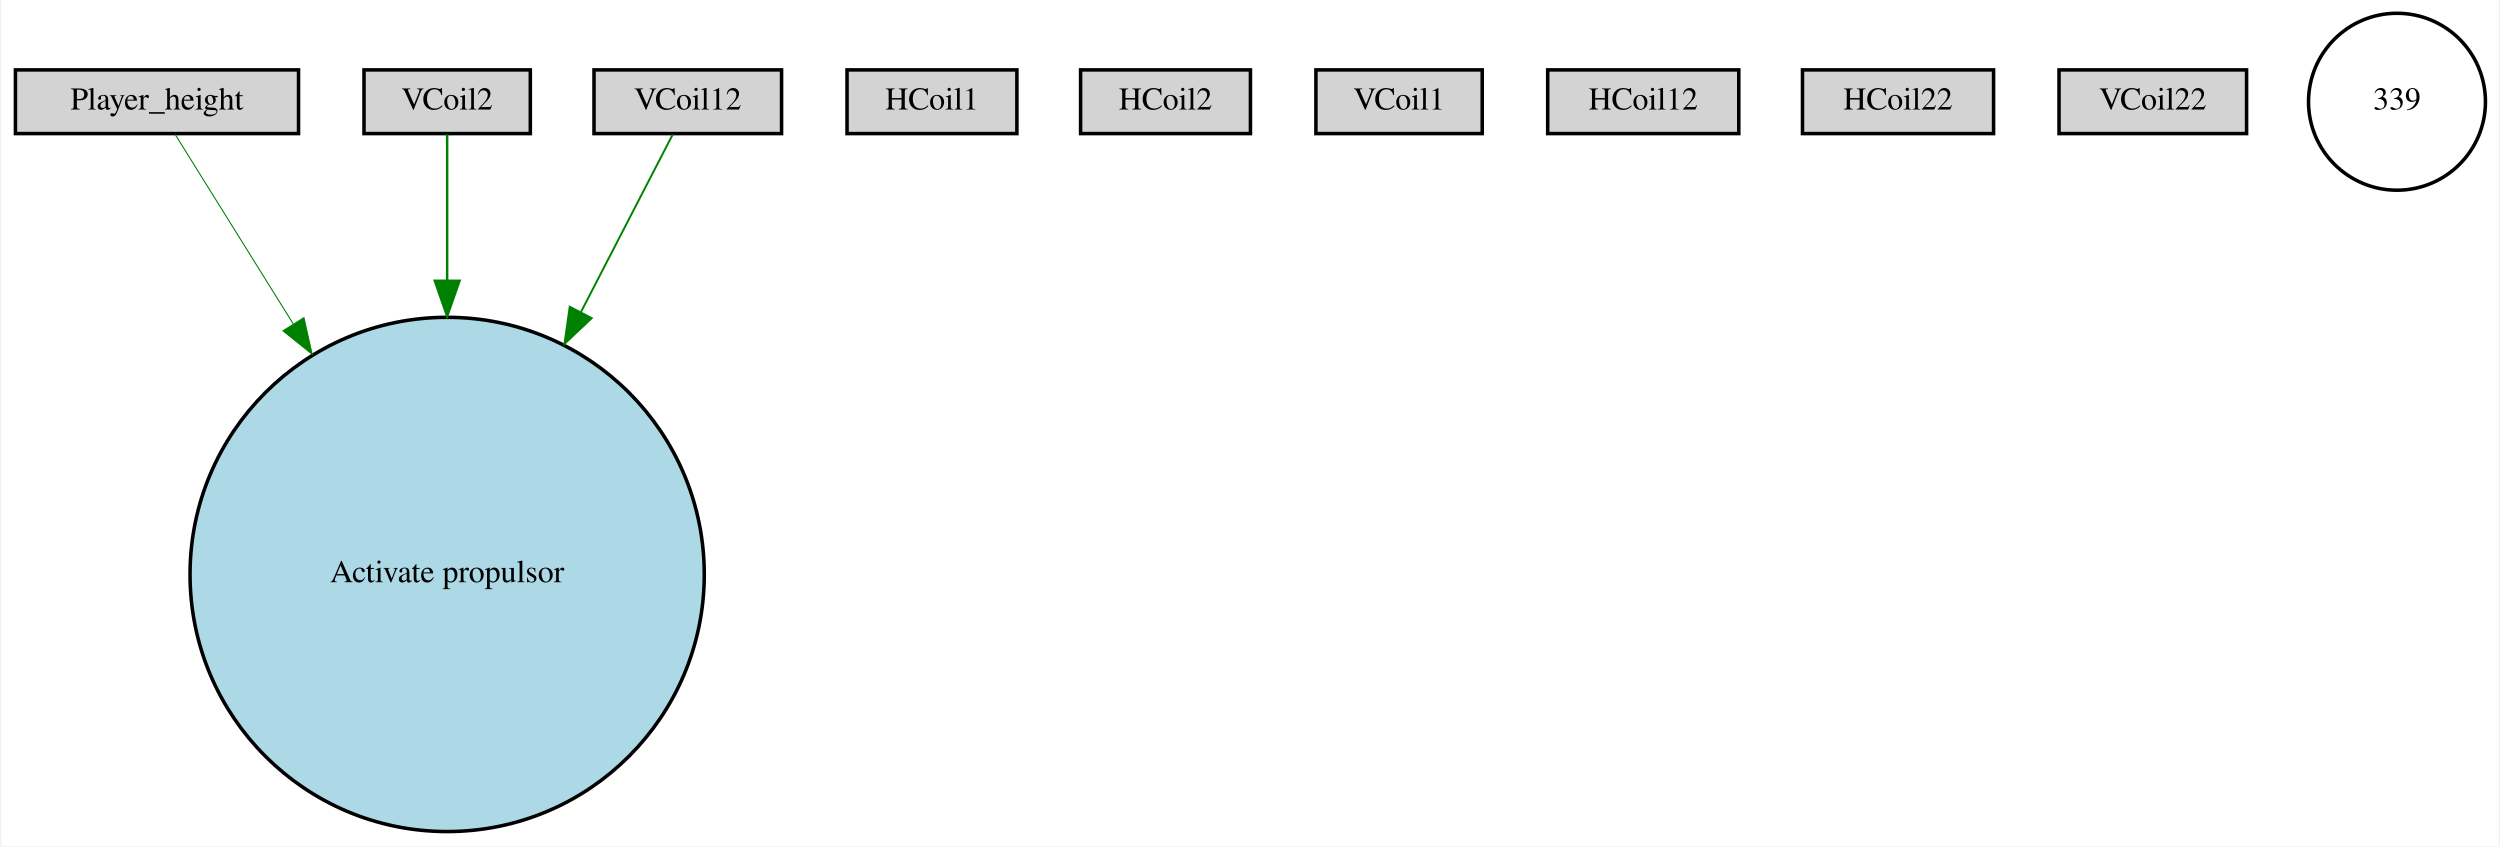
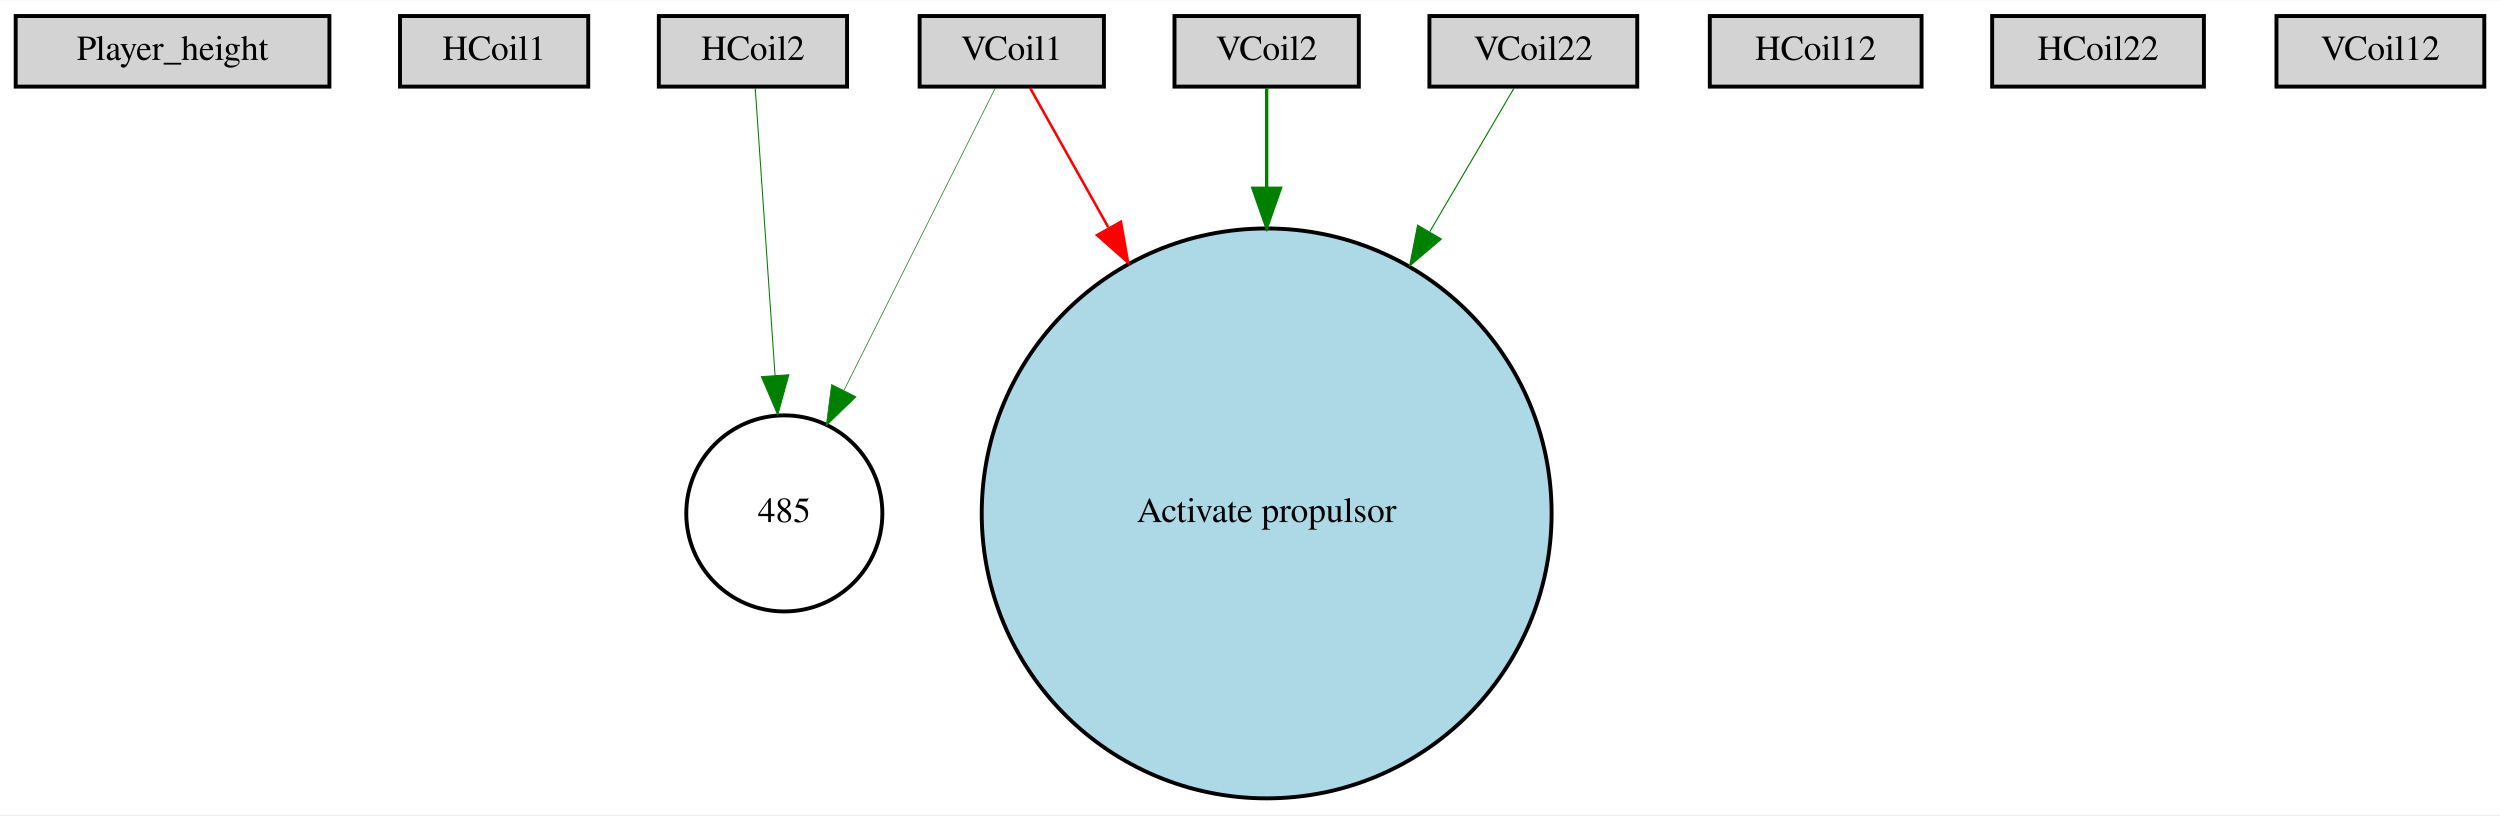
- <svg xmlns="http://www.w3.org/2000/svg" width="706pt" height="239pt" viewBox="0.00 0.00 705.75 239.16">
-   <g id="graph0" class="graph" transform="scale(1 1) rotate(0) translate(4 235.16)">
-     <polygon fill="white" stroke="transparent" points="-4,4 -4,-235.16 701.75,-235.16 701.75,4 -4,4" />
+ <svg xmlns="http://www.w3.org/2000/svg" width="638pt" height="208pt" viewBox="0.00 0.00 637.50 207.66">
+   <g id="graph0" class="graph" transform="scale(1 1) rotate(0) translate(4 203.66)">
+     <polygon fill="white" stroke="transparent" points="-4,4 -4,-203.66 633.5,-203.66 633.5,4 -4,4" />
    <g id="node1" class="node">
-       <polygon fill="lightgray" stroke="black" points="80,-215.41 0,-215.41 0,-197.41 80,-197.41 80,-215.41" />
-       <text text-anchor="middle" x="40" y="-204.21" font-family="Times,serif" font-size="9.00">Player_height</text>
+       <polygon fill="lightgray" stroke="black" points="80,-199.66 0,-199.66 0,-181.66 80,-181.66 80,-199.66" />
+       <text text-anchor="middle" x="40" y="-188.46" font-family="Times,serif" font-size="9.00">Player_height</text>
+     </g>
+     <g id="node2" class="node">
+       <polygon fill="lightgray" stroke="black" points="146,-199.66 98,-199.66 98,-181.66 146,-181.66 146,-199.66" />
+       <text text-anchor="middle" x="122" y="-188.46" font-family="Times,serif" font-size="9.00">HCoil1</text>
+     </g>
+     <g id="node3" class="node">
+       <polygon fill="lightgray" stroke="black" points="212,-199.66 164,-199.66 164,-181.66 212,-181.66 212,-199.66" />
+       <text text-anchor="middle" x="188" y="-188.46" font-family="Times,serif" font-size="9.00">HCoil2</text>
+     </g>
+     <g id="node11" class="node">
+       <ellipse fill="white" stroke="black" cx="196" cy="-72.83" rx="25" ry="25" />
+       <text text-anchor="middle" x="196" y="-70.63" font-family="Times,serif" font-size="9.00">485</text>
+     </g>
+     <g id="edge4" class="edge">
+       <path fill="none" stroke="green" stroke-width="0.27" d="M188.58,-181.33C189.62,-166.2 191.89,-133.4 193.64,-107.98" />
+       <polygon fill="green" stroke="green" stroke-width="0.27" points="197.14,-108.18 194.33,-97.96 190.15,-107.7 197.14,-108.18" />
+     </g>
+     <g id="node4" class="node">
+       <polygon fill="lightgray" stroke="black" points="277.5,-199.66 230.5,-199.66 230.5,-181.66 277.5,-181.66 277.5,-199.66" />
+       <text text-anchor="middle" x="254" y="-188.46" font-family="Times,serif" font-size="9.00">VCoil1</text>
    </g>
    <g id="node10" class="node">
-       <ellipse fill="lightblue" stroke="black" cx="122" cy="-72.83" rx="72.66" ry="72.66" />
-       <text text-anchor="middle" x="122" y="-70.63" font-family="Times,serif" font-size="9.00">Activate propulsor</text>
+       <ellipse fill="lightblue" stroke="black" cx="319" cy="-72.83" rx="72.66" ry="72.66" />
+       <text text-anchor="middle" x="319" y="-70.63" font-family="Times,serif" font-size="9.00">Activate propulsor</text>
    </g>
    <g id="edge1" class="edge">
-       <path fill="none" stroke="green" stroke-width="0.3" d="M45.13,-197.18C52.06,-186.06 65.11,-165.12 78.51,-143.62" />
-       <polygon fill="green" stroke="green" stroke-width="0.3" points="81.53,-145.39 83.85,-135.05 75.59,-141.68 81.53,-145.39" />
+       <path fill="none" stroke="red" stroke-width="0.65" d="M258.67,-181.33C263.21,-173.26 270.56,-160.15 278.6,-145.82" />
+       <polygon fill="red" stroke="red" stroke-width="0.65" points="281.83,-147.21 283.68,-136.78 275.73,-143.79 281.83,-147.21" />
    </g>
-     <g id="node2" class="node">
-       <polygon fill="lightgray" stroke="black" points="283,-215.41 235,-215.41 235,-197.41 283,-197.41 283,-215.41" />
-       <text text-anchor="middle" x="259" y="-204.21" font-family="Times,serif" font-size="9.00">HCoil1</text>
-     </g>
-     <g id="node3" class="node">
-       <polygon fill="lightgray" stroke="black" points="349,-215.41 301,-215.41 301,-197.41 349,-197.41 349,-215.41" />
-       <text text-anchor="middle" x="325" y="-204.21" font-family="Times,serif" font-size="9.00">HCoil2</text>
-     </g>
-     <g id="node4" class="node">
-       <polygon fill="lightgray" stroke="black" points="414.5,-215.41 367.5,-215.41 367.5,-197.41 414.5,-197.41 414.5,-215.41" />
-       <text text-anchor="middle" x="391" y="-204.21" font-family="Times,serif" font-size="9.00">VCoil1</text>
+     <g id="edge5" class="edge">
+       <path fill="none" stroke="green" stroke-width="0.18" d="M249.83,-181.33C241.87,-165.44 224.16,-130.08 211.22,-104.23" />
+       <polygon fill="green" stroke="green" stroke-width="0.18" points="214.3,-102.57 206.7,-95.2 208.05,-105.7 214.3,-102.57" />
    </g>
    <g id="node5" class="node">
-       <polygon fill="lightgray" stroke="black" points="145.5,-215.41 98.5,-215.41 98.5,-197.41 145.5,-197.41 145.5,-215.41" />
-       <text text-anchor="middle" x="122" y="-204.21" font-family="Times,serif" font-size="9.00">VCoil2</text>
+       <polygon fill="lightgray" stroke="black" points="342.5,-199.66 295.5,-199.66 295.5,-181.66 342.5,-181.66 342.5,-199.66" />
+       <text text-anchor="middle" x="319" y="-188.46" font-family="Times,serif" font-size="9.00">VCoil2</text>
    </g>
    <g id="edge2" class="edge">
-       <path fill="none" stroke="green" stroke-width="0.69" d="M122,-197.18C122,-188.2 122,-172.82 122,-155.92" />
-       <polygon fill="green" stroke="green" stroke-width="0.69" points="125.5,-155.82 122,-145.82 118.5,-155.82 125.5,-155.82" />
+       <path fill="none" stroke="green" stroke-width="0.84" d="M319,-181.33C319,-175.2 319,-166.17 319,-155.9" />
+       <polygon fill="green" stroke="green" stroke-width="0.84" points="322.5,-155.74 319,-145.74 315.5,-155.74 322.5,-155.74" />
    </g>
    <g id="node6" class="node">
-       <polygon fill="lightgray" stroke="black" points="487,-215.41 433,-215.41 433,-197.41 487,-197.41 487,-215.41" />
-       <text text-anchor="middle" x="460" y="-204.21" font-family="Times,serif" font-size="9.00">HCoil12</text>
+       <polygon fill="lightgray" stroke="black" points="486,-199.66 432,-199.66 432,-181.66 486,-181.66 486,-199.66" />
+       <text text-anchor="middle" x="459" y="-188.46" font-family="Times,serif" font-size="9.00">HCoil12</text>
    </g>
    <g id="node7" class="node">
-       <polygon fill="lightgray" stroke="black" points="559,-215.41 505,-215.41 505,-197.41 559,-197.41 559,-215.41" />
-       <text text-anchor="middle" x="532" y="-204.21" font-family="Times,serif" font-size="9.00">HCoil22</text>
+       <polygon fill="lightgray" stroke="black" points="558,-199.66 504,-199.66 504,-181.66 558,-181.66 558,-199.66" />
+       <text text-anchor="middle" x="531" y="-188.46" font-family="Times,serif" font-size="9.00">HCoil22</text>
    </g>
    <g id="node8" class="node">
-       <polygon fill="lightgray" stroke="black" points="216.5,-215.41 163.5,-215.41 163.5,-197.41 216.5,-197.41 216.5,-215.41" />
-       <text text-anchor="middle" x="190" y="-204.21" font-family="Times,serif" font-size="9.00">VCoil12</text>
+       <polygon fill="lightgray" stroke="black" points="629.5,-199.66 576.5,-199.66 576.5,-181.66 629.5,-181.66 629.5,-199.66" />
+       <text text-anchor="middle" x="603" y="-188.46" font-family="Times,serif" font-size="9.00">VCoil12</text>
+     </g>
+     <g id="node9" class="node">
+       <polygon fill="lightgray" stroke="black" points="413.5,-199.66 360.5,-199.66 360.5,-181.66 413.5,-181.66 413.5,-199.66" />
+       <text text-anchor="middle" x="387" y="-188.46" font-family="Times,serif" font-size="9.00">VCoil22</text>
    </g>
    <g id="edge3" class="edge">
-       <path fill="none" stroke="green" stroke-width="0.55" d="M185.75,-197.18C180.3,-186.64 170.31,-167.31 159.83,-147.03" />
-       <polygon fill="green" stroke="green" stroke-width="0.55" points="162.85,-145.26 155.15,-137.99 156.64,-148.48 162.85,-145.26" />
-     </g>
-     <g id="node9" class="node">
-       <polygon fill="lightgray" stroke="black" points="630.5,-215.41 577.5,-215.41 577.5,-197.41 630.5,-197.41 630.5,-215.41" />
-       <text text-anchor="middle" x="604" y="-204.21" font-family="Times,serif" font-size="9.00">VCoil22</text>
-     </g>
-     <g id="node11" class="node">
-       <ellipse fill="white" stroke="black" cx="673" cy="-206.41" rx="25" ry="25" />
-       <text text-anchor="middle" x="673" y="-204.21" font-family="Times,serif" font-size="9.00">339</text>
+       <path fill="none" stroke="green" stroke-width="0.29" d="M382.11,-181.33C377.25,-173.05 369.28,-159.48 360.62,-144.72" />
+       <polygon fill="green" stroke="green" stroke-width="0.29" points="363.54,-142.78 355.46,-135.93 357.5,-146.33 363.54,-142.78" />
    </g>
  </g>
</svg>
